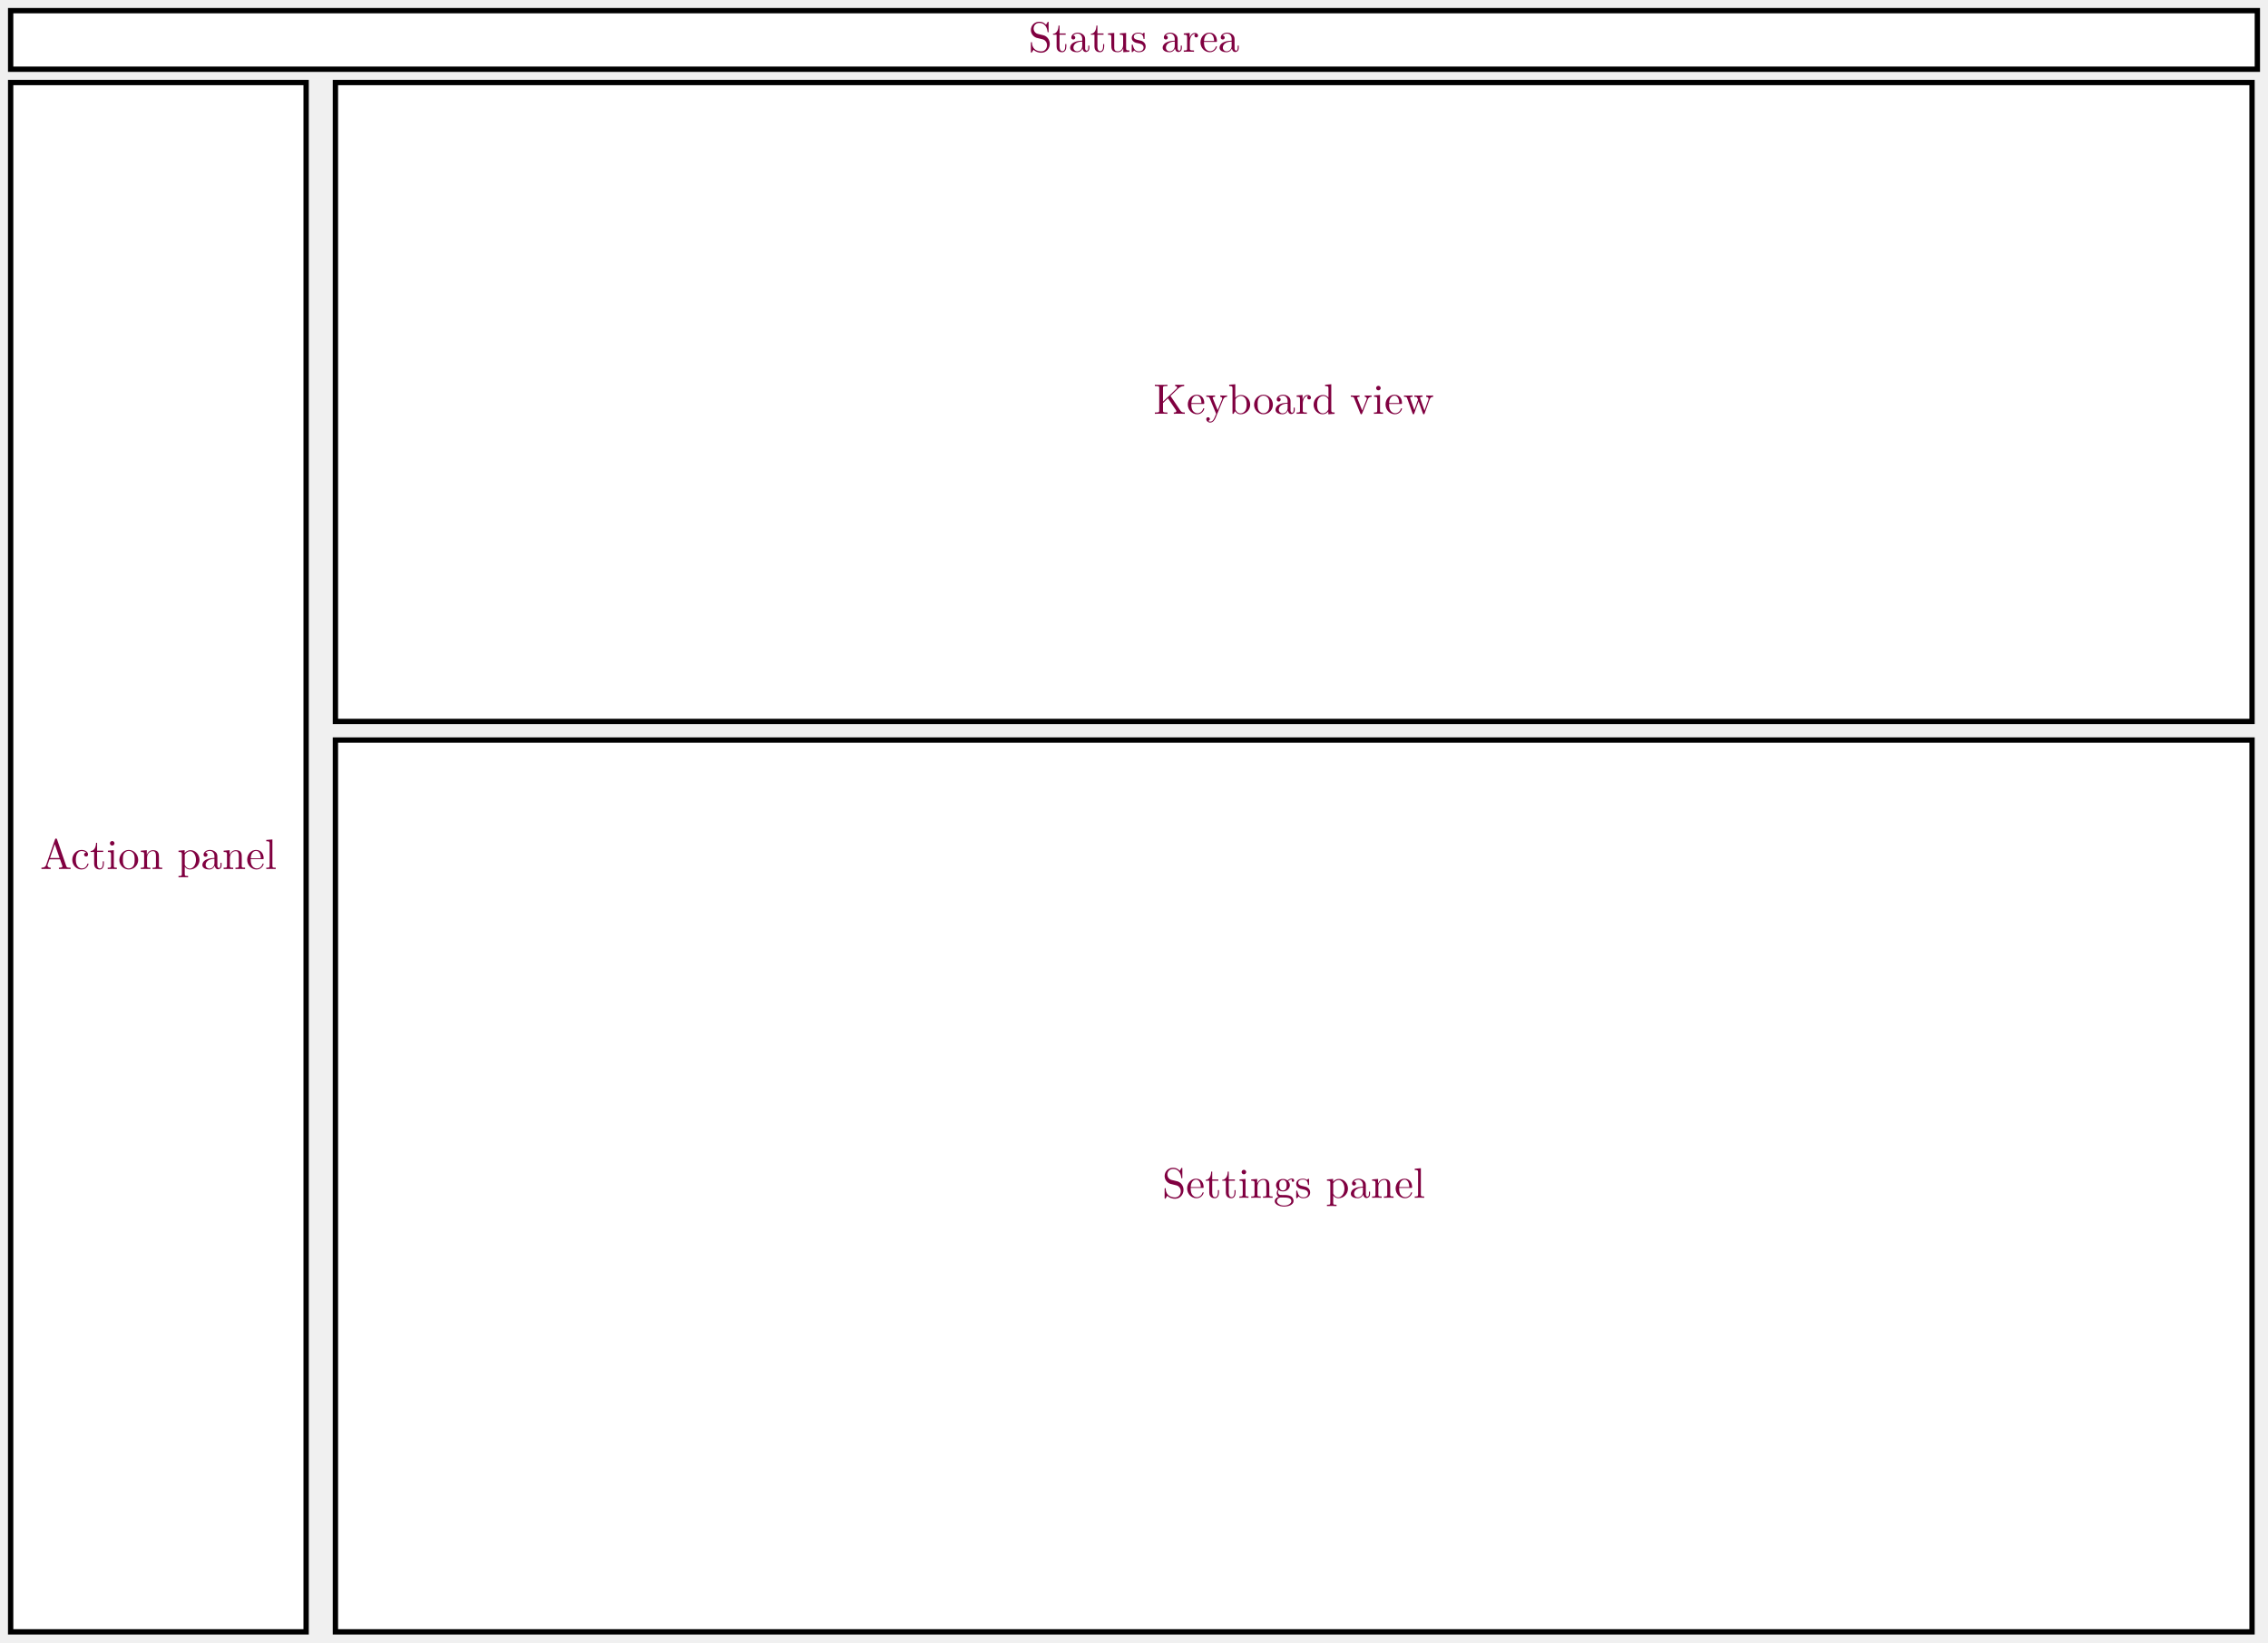
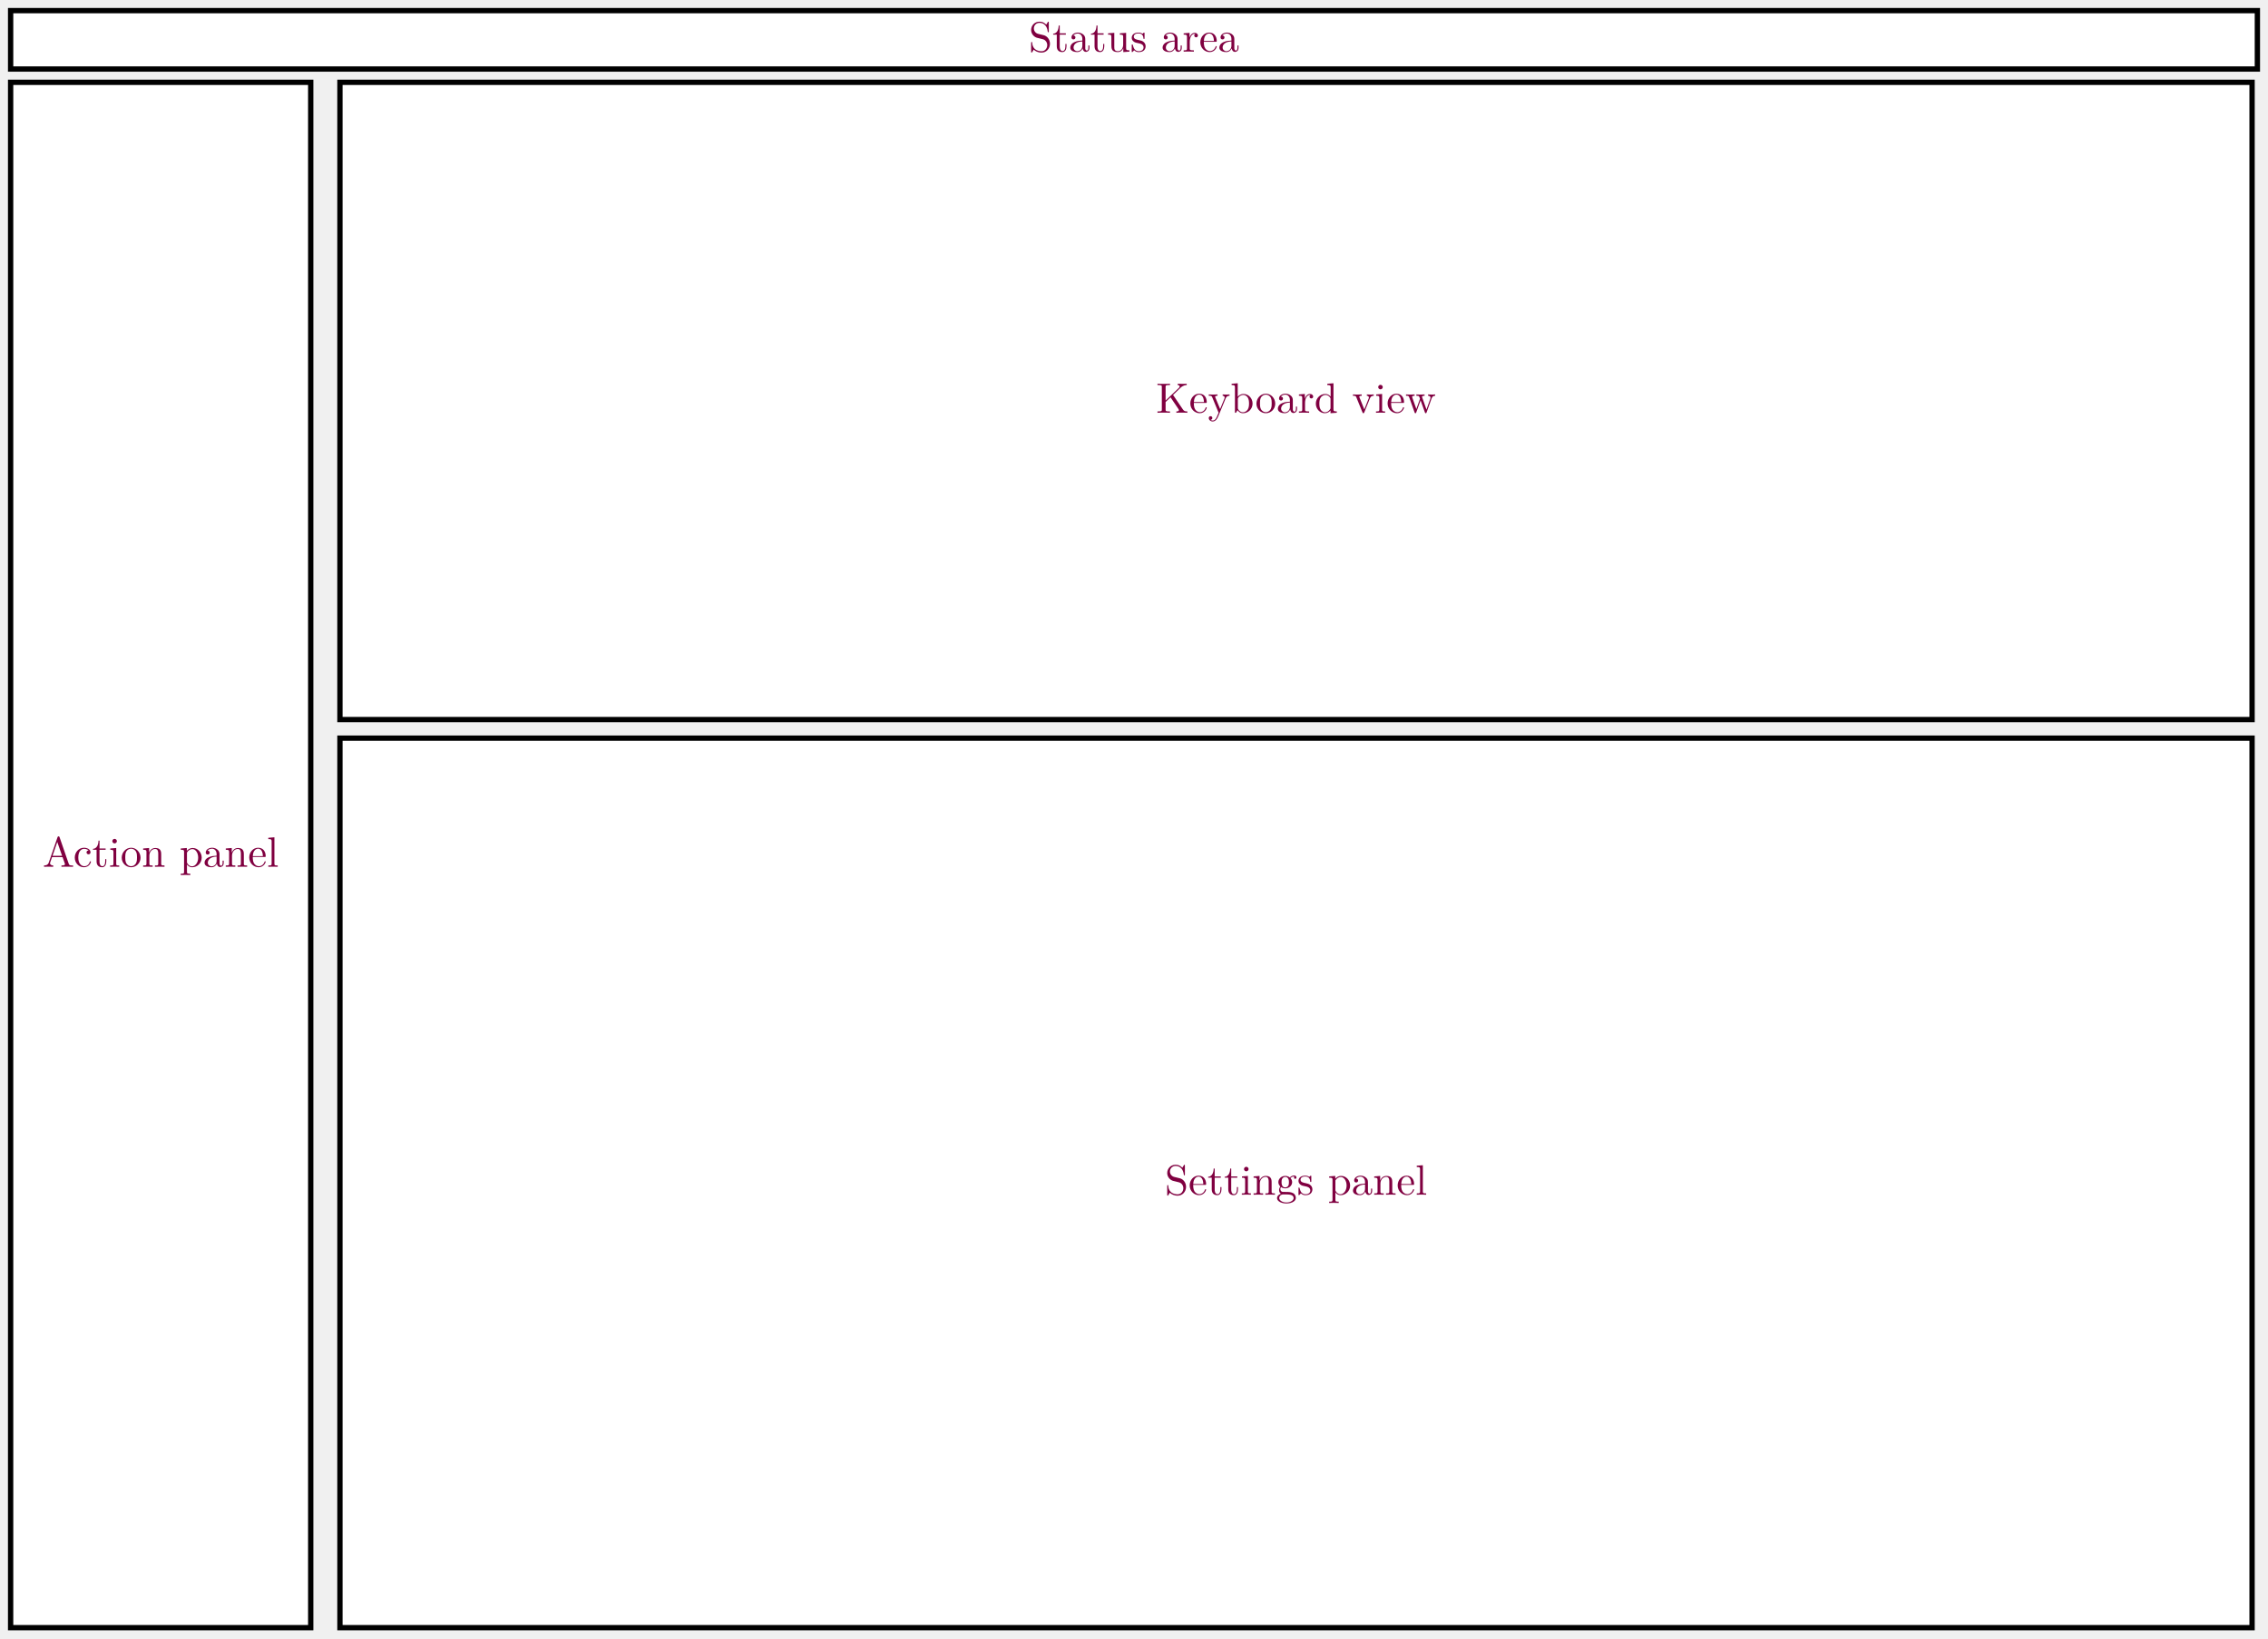
- <svg xmlns="http://www.w3.org/2000/svg" width="852.0" height="617.0" version="1.1">
+ <svg xmlns="http://www.w3.org/2000/svg" width="854.0" height="617.0" version="1.1">
  <style>
text
	{
	 font-size:16px;fill:#800040;font-family:"Latin Modern Roman",Serif;
	}
rect
	{
	 fill:#ffffff;stroke-width:2px,stroke:rgb(0,0,0)
	}
</style>
  <g transform="translate(4.0,31.0)">
-     <rect x="0" y="0" width="111.0" height="582.0" style="fill:#ffffff;stroke-width:2px;stroke:rgb(0,0,0)" />
-     <text x="55.5" y="291.0" text-anchor="middle" dominant-baseline="middle">Action panel</text>
+     <rect x="0" y="0" width="113.0" height="582.0" style="fill:#ffffff;stroke-width:2px;stroke:rgb(0,0,0)" />
+     <text x="56.5" y="291.0" text-anchor="middle" dominant-baseline="middle">Action panel</text>
  </g>
-   <g transform="translate(126.0,31.0)">
+   <g transform="translate(128.0,31.0)">
    <rect x="0" y="0" width="720.0" height="240.0" style="fill:#ffffff;stroke-width:2px;stroke:rgb(0,0,0)" />
    <text x="360.0" y="120.0" text-anchor="middle" dominant-baseline="middle">Keyboard view</text>
  </g>
-   <g transform="translate(126.0,278.0)">
+   <g transform="translate(128.0,278.0)">
    <rect x="0" y="0" width="720.0" height="335.0" style="fill:#ffffff;stroke-width:2px;stroke:rgb(0,0,0)" />
    <text x="360.0" y="167.5" text-anchor="middle" dominant-baseline="middle">Settings panel</text>
  </g>
  <g transform="translate(4.0,4.0)">
-     <rect x="0" y="0" width="844.0" height="22.0" style="fill:#ffffff;stroke-width:2px;stroke:rgb(0,0,0)" />
-     <text x="422.0" y="11.0" text-anchor="middle" dominant-baseline="middle">Status area</text>
+     <rect x="0" y="0" width="846.0" height="22.0" style="fill:#ffffff;stroke-width:2px;stroke:rgb(0,0,0)" />
+     <text x="423.0" y="11.0" text-anchor="middle" dominant-baseline="middle">Status area</text>
  </g>
</svg>
